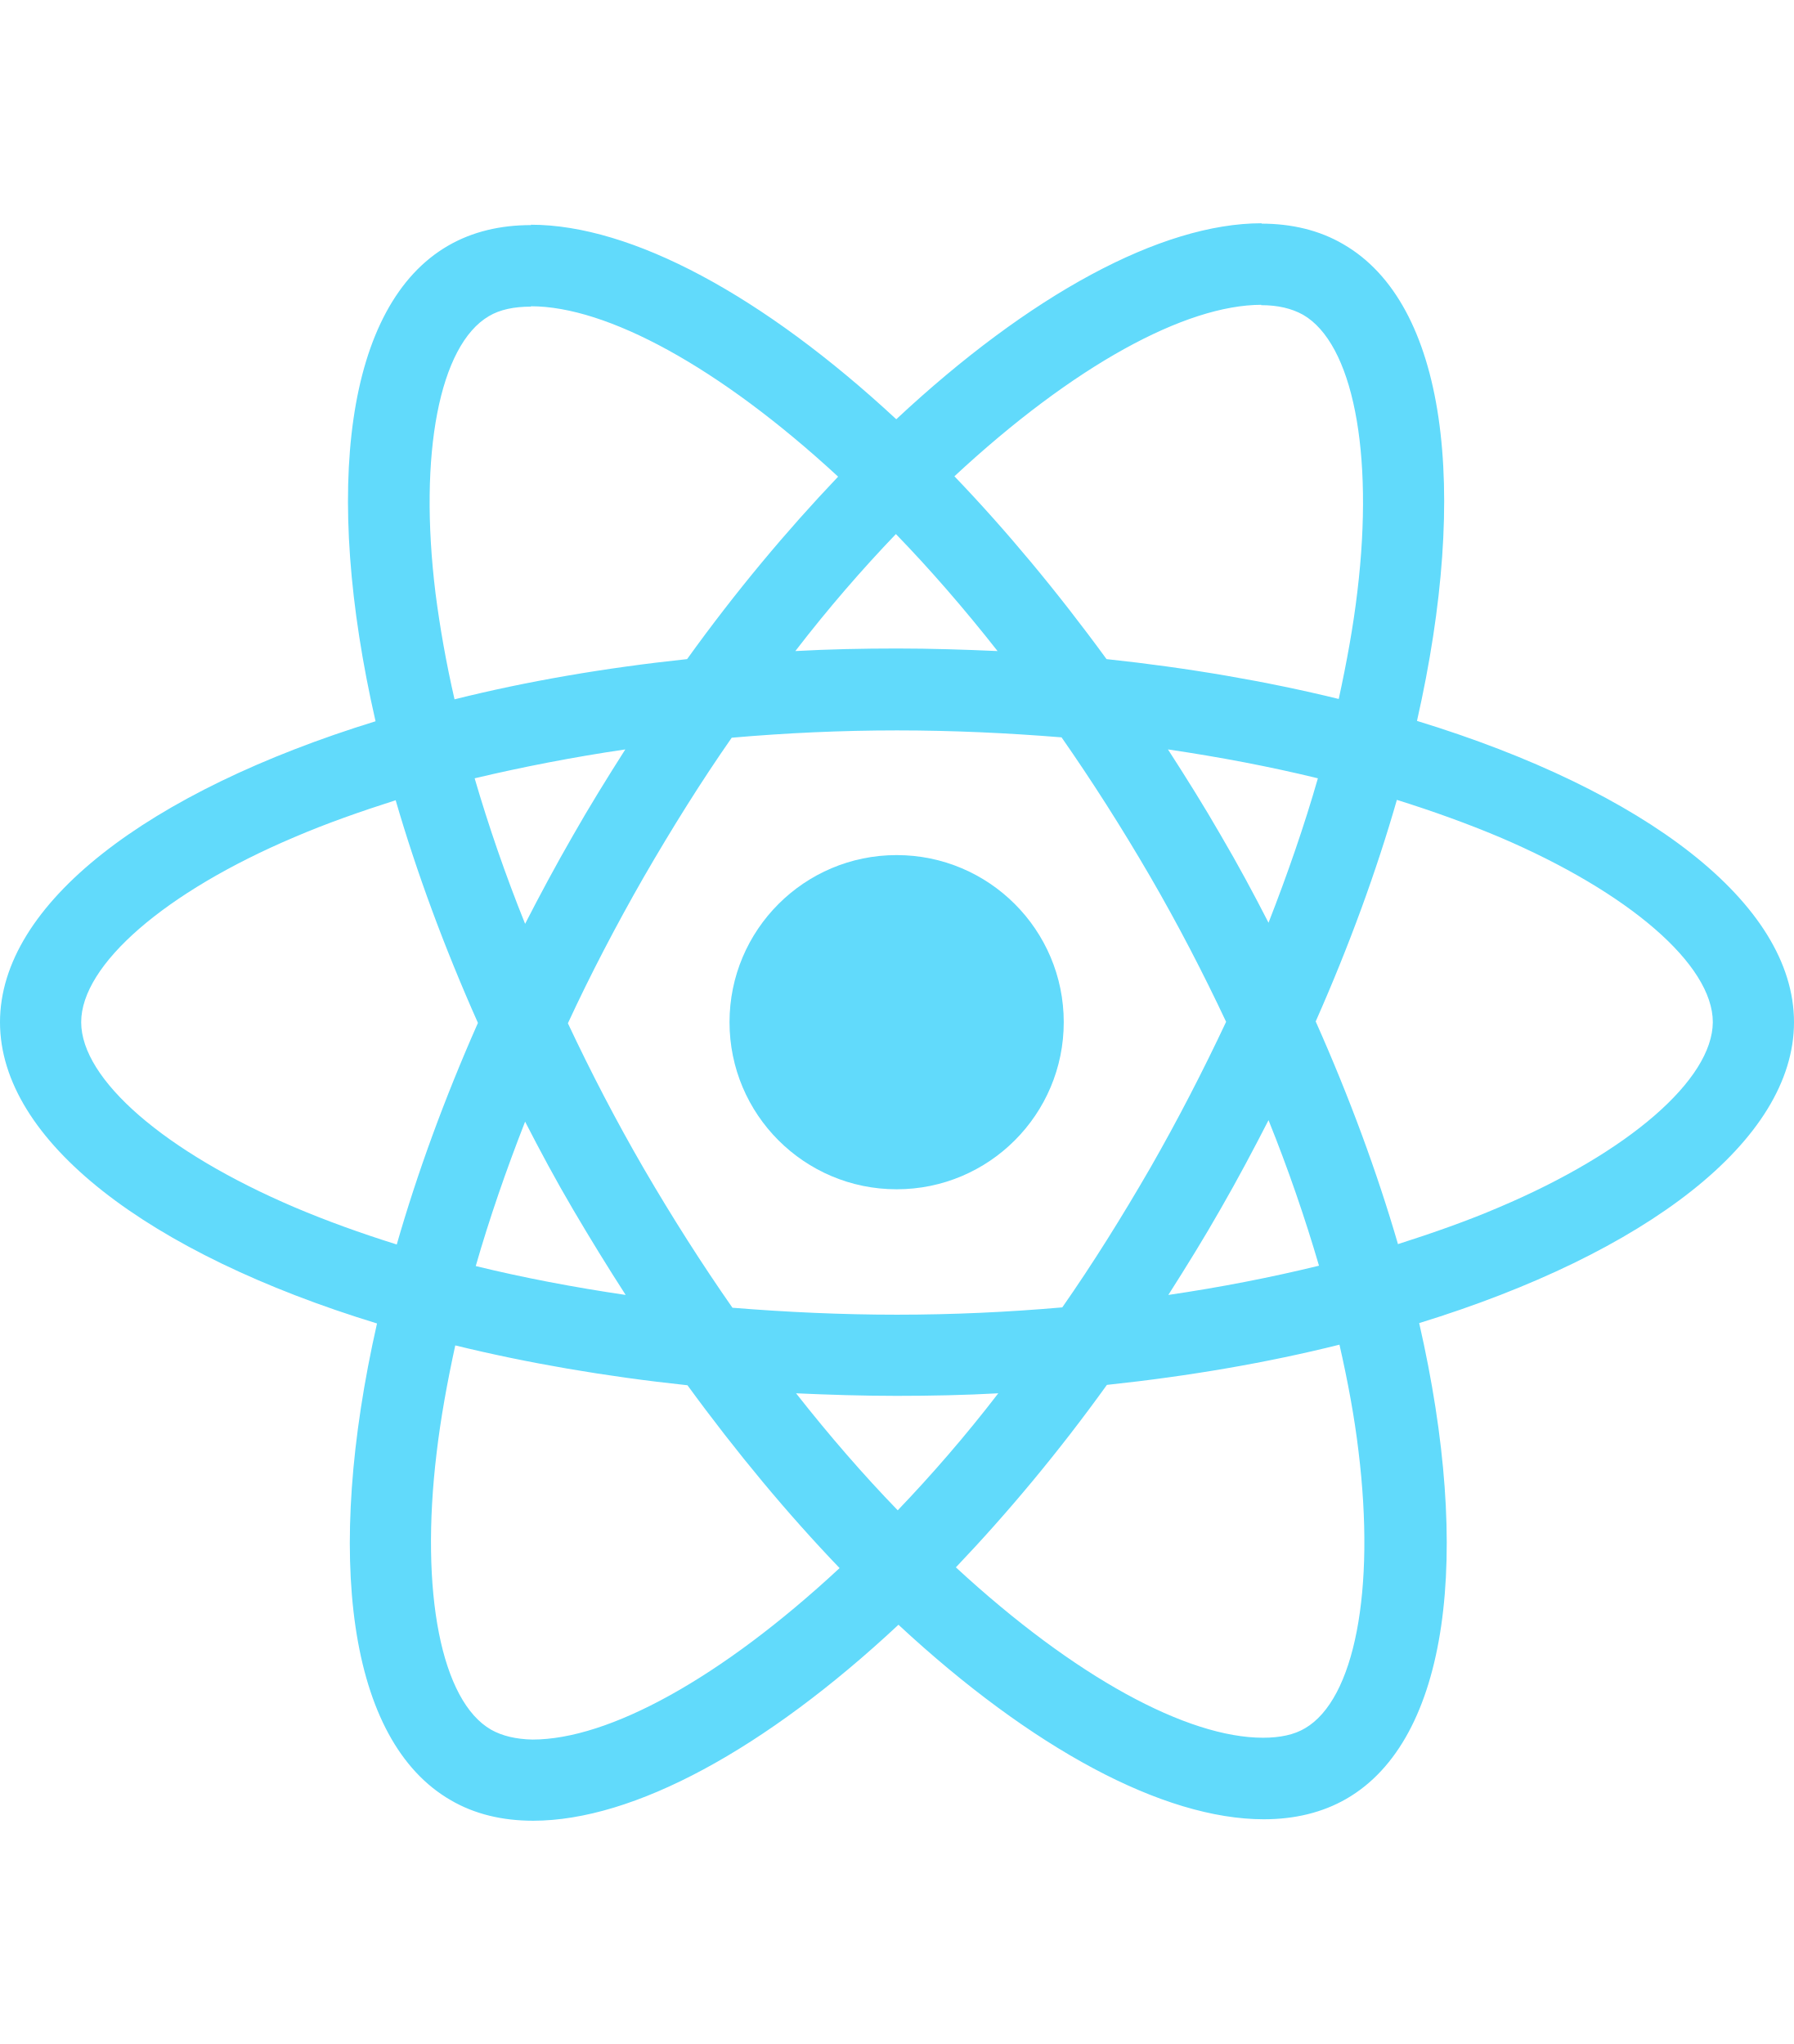
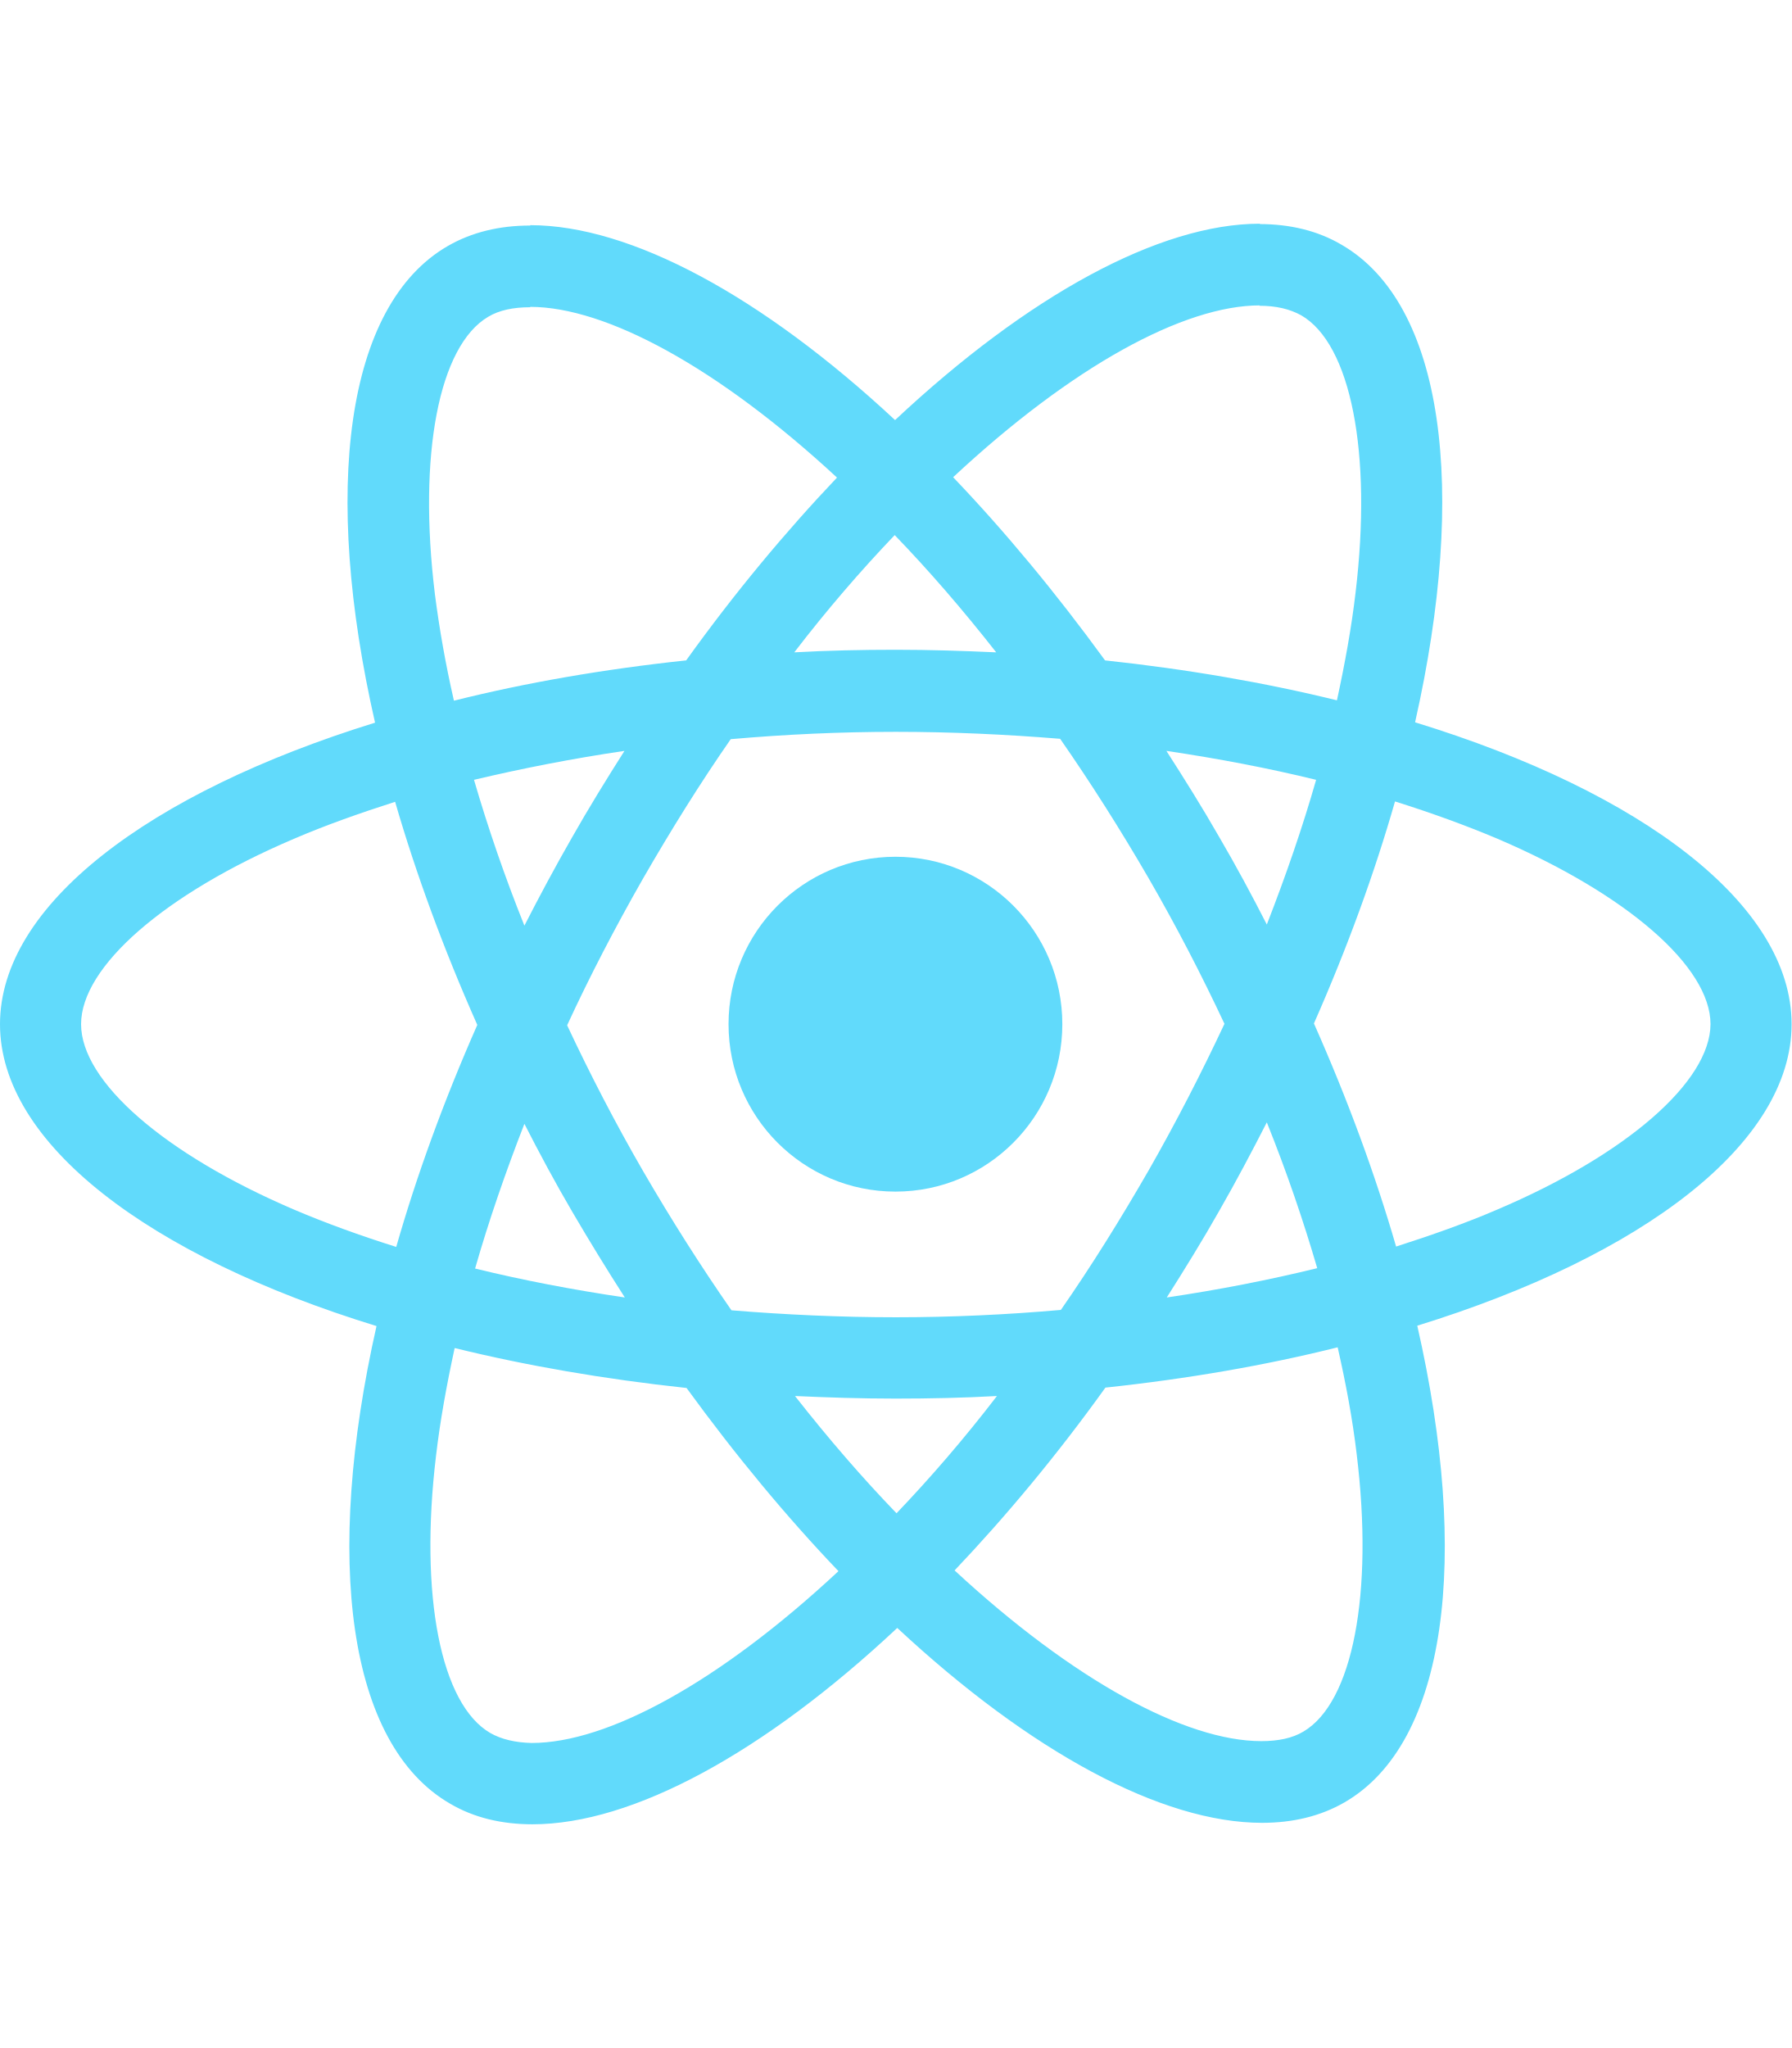
- <svg xmlns="http://www.w3.org/2000/svg" height="2500" viewBox="175.7 78 490.6 436.9" width="2194">
-   <g fill="#61dafb">
-     <path d="m666.3 296.5c0-32.5-40.7-63.3-103.1-82.4 14.4-63.6 8-114.2-20.2-130.4-6.5-3.8-14.1-5.6-22.4-5.6v22.3c4.6 0 8.3.9 11.4 2.6 13.6 7.8 19.5 37.5 14.9 75.7-1.1 9.4-2.9 19.3-5.1 29.4-19.6-4.8-41-8.5-63.5-10.9-13.5-18.5-27.5-35.3-41.6-50 32.6-30.3 63.2-46.9 84-46.9v-22.3c-27.5 0-63.5 19.6-99.9 53.6-36.4-33.8-72.4-53.2-99.9-53.2v22.3c20.7 0 51.4 16.5 84 46.6-14 14.7-28 31.4-41.3 49.9-22.6 2.4-44 6.1-63.6 11-2.3-10-4-19.7-5.2-29-4.7-38.2 1.1-67.9 14.6-75.8 3-1.8 6.9-2.6 11.5-2.6v-22.3c-8.4 0-16 1.8-22.6 5.6-28.1 16.2-34.4 66.7-19.9 130.1-62.2 19.2-102.7 49.9-102.7 82.3 0 32.5 40.7 63.3 103.1 82.4-14.4 63.6-8 114.2 20.2 130.4 6.5 3.8 14.1 5.6 22.5 5.6 27.5 0 63.5-19.6 99.9-53.6 36.4 33.8 72.4 53.2 99.9 53.2 8.4 0 16-1.8 22.6-5.6 28.1-16.2 34.4-66.7 19.9-130.1 62-19.1 102.5-49.9 102.5-82.3zm-130.2-66.7c-3.7 12.9-8.3 26.2-13.5 39.5-4.1-8-8.4-16-13.1-24-4.6-8-9.5-15.8-14.4-23.4 14.2 2.1 27.9 4.7 41 7.9zm-45.8 106.5c-7.8 13.5-15.8 26.3-24.1 38.2-14.9 1.3-30 2-45.2 2-15.1 0-30.2-.7-45-1.9-8.3-11.9-16.4-24.6-24.2-38-7.6-13.1-14.5-26.4-20.8-39.8 6.2-13.4 13.2-26.8 20.7-39.9 7.8-13.5 15.8-26.3 24.1-38.2 14.9-1.3 30-2 45.2-2 15.1 0 30.2.7 45 1.9 8.3 11.9 16.4 24.6 24.2 38 7.6 13.1 14.5 26.4 20.8 39.8-6.3 13.4-13.2 26.8-20.7 39.9zm32.3-13c5.4 13.4 10 26.8 13.8 39.8-13.1 3.2-26.9 5.9-41.2 8 4.9-7.7 9.8-15.6 14.4-23.7 4.6-8 8.9-16.1 13-24.1zm-101.4 106.7c-9.3-9.6-18.6-20.3-27.8-32 9 .4 18.2.7 27.5.7 9.4 0 18.7-.2 27.8-.7-9 11.7-18.3 22.4-27.5 32zm-74.4-58.9c-14.2-2.1-27.9-4.7-41-7.9 3.7-12.9 8.3-26.2 13.5-39.5 4.1 8 8.4 16 13.1 24s9.5 15.8 14.4 23.4zm73.9-208.1c9.3 9.6 18.6 20.3 27.8 32-9-.4-18.2-.7-27.5-.7-9.4 0-18.7.2-27.8.7 9-11.7 18.3-22.4 27.5-32zm-74 58.9c-4.9 7.7-9.8 15.6-14.4 23.7-4.6 8-8.9 16-13 24-5.4-13.4-10-26.8-13.8-39.8 13.1-3.1 26.9-5.8 41.2-7.9zm-90.5 125.2c-35.4-15.1-58.3-34.9-58.3-50.6s22.9-35.6 58.3-50.6c8.6-3.7 18-7 27.7-10.1 5.7 19.6 13.2 40 22.5 60.9-9.2 20.8-16.6 41.1-22.2 60.6-9.9-3.1-19.3-6.5-28-10.2zm53.8 142.9c-13.6-7.8-19.5-37.5-14.9-75.7 1.1-9.4 2.9-19.3 5.1-29.4 19.6 4.8 41 8.5 63.5 10.9 13.5 18.5 27.5 35.3 41.6 50-32.6 30.3-63.2 46.9-84 46.9-4.5-.1-8.3-1-11.3-2.7zm237.2-76.2c4.7 38.2-1.1 67.9-14.6 75.8-3 1.8-6.9 2.6-11.5 2.6-20.7 0-51.4-16.5-84-46.6 14-14.7 28-31.4 41.3-49.9 22.6-2.4 44-6.1 63.6-11 2.3 10.1 4.1 19.8 5.2 29.1zm38.5-66.7c-8.6 3.7-18 7-27.7 10.1-5.7-19.6-13.2-40-22.5-60.9 9.2-20.8 16.6-41.1 22.2-60.6 9.9 3.1 19.3 6.5 28.1 10.2 35.4 15.1 58.3 34.9 58.3 50.6-.1 15.7-23 35.6-58.4 50.6z" />
-     <circle cx="420.9" cy="296.5" r="45.7" />
-   </g>
+ <svg xmlns="http://www.w3.org/2000/svg" width="98" height="112" viewBox="0 0 98 112" fill="none">
+   <path d="M98 56.01C98 49.499 89.87 43.328 77.405 39.501C80.282 26.759 79.003 16.621 73.37 13.376C72.072 12.614 70.554 12.254 68.896 12.254V16.722C69.814 16.722 70.554 16.902 71.173 17.242C73.889 18.805 75.068 24.756 74.149 32.409C73.93 34.292 73.57 36.276 73.13 38.299C69.215 37.337 64.941 36.596 60.446 36.115C57.749 32.409 54.953 29.043 52.136 26.098C58.648 20.027 64.761 16.701 68.916 16.701V12.234C63.422 12.234 56.231 16.161 48.96 22.973C41.689 16.201 34.498 12.314 29.005 12.314V16.782C33.139 16.782 39.272 20.087 45.784 26.118C42.987 29.063 40.191 32.409 37.534 36.115C33.02 36.596 28.745 37.337 24.83 38.319C24.37 36.316 24.031 34.372 23.791 32.509C22.852 24.856 24.011 18.905 26.707 17.323C27.307 16.962 28.086 16.802 29.005 16.802V12.334C27.326 12.334 25.808 12.695 24.49 13.456C18.877 16.701 17.618 26.819 20.515 39.521C8.09 43.368 0 49.519 0 56.01C0 62.521 8.13 68.692 20.595 72.519C17.718 85.261 18.997 95.399 24.63 98.644C25.928 99.406 27.446 99.766 29.124 99.766C34.618 99.766 41.809 95.839 49.08 89.028C56.351 95.799 63.542 99.686 69.035 99.686C70.713 99.686 72.232 99.326 73.55 98.564C79.163 95.319 80.421 85.201 77.525 72.499C89.91 68.672 98 62.501 98 56.01ZM71.992 42.647C71.253 45.231 70.334 47.896 69.295 50.56C68.476 48.958 67.617 47.355 66.678 45.752C65.76 44.149 64.781 42.587 63.802 41.064C66.638 41.485 69.375 42.006 71.992 42.647ZM62.843 63.984C61.285 66.689 59.687 69.253 58.029 71.637C55.053 71.898 52.036 72.038 49 72.038C45.984 72.038 42.967 71.898 40.011 71.657C38.353 69.273 36.735 66.729 35.177 64.044C33.659 61.419 32.281 58.755 31.022 56.07C32.261 53.385 33.659 50.701 35.157 48.076C36.715 45.371 38.313 42.807 39.971 40.423C42.947 40.162 45.964 40.022 49 40.022C52.016 40.022 55.033 40.162 57.989 40.403C59.647 42.787 61.265 45.331 62.823 48.016C64.341 50.641 65.719 53.305 66.978 55.99C65.719 58.675 64.341 61.359 62.843 63.984ZM69.295 61.379C70.374 64.064 71.293 66.749 72.052 69.353C69.435 69.994 66.678 70.535 63.822 70.956C64.801 69.413 65.779 67.831 66.698 66.208C67.617 64.605 68.476 62.982 69.295 61.379ZM49.04 82.757C47.182 80.833 45.325 78.689 43.487 76.345C45.285 76.426 47.122 76.486 48.98 76.486C50.858 76.486 52.715 76.446 54.533 76.345C52.735 78.689 50.878 80.833 49.04 82.757ZM34.178 70.956C31.342 70.535 28.605 70.014 25.988 69.373C26.727 66.789 27.646 64.124 28.685 61.459C29.504 63.062 30.363 64.665 31.302 66.268C32.24 67.871 33.199 69.433 34.178 70.956ZM48.94 29.263C50.798 31.187 52.656 33.331 54.493 35.675C52.696 35.594 50.858 35.534 49 35.534C47.122 35.534 45.265 35.574 43.447 35.675C45.245 33.331 47.102 31.187 48.94 29.263ZM34.158 41.064C33.179 42.607 32.201 44.189 31.282 45.812C30.363 47.415 29.504 49.018 28.685 50.621C27.606 47.936 26.687 45.251 25.928 42.647C28.545 42.026 31.302 41.485 34.158 41.064ZM16.08 66.148C9.009 63.122 4.435 59.156 4.435 56.01C4.435 52.864 9.009 48.878 16.08 45.872C17.798 45.131 19.676 44.47 21.613 43.849C22.752 47.776 24.25 51.863 26.108 56.05C24.27 60.217 22.792 64.284 21.674 68.191C19.696 67.57 17.818 66.889 16.08 66.148ZM26.827 94.778C24.11 93.215 22.932 87.264 23.851 79.611C24.07 77.728 24.43 75.744 24.87 73.721C28.785 74.683 33.059 75.424 37.554 75.905C40.251 79.611 43.047 82.977 45.864 85.922C39.352 91.993 33.239 95.319 29.084 95.319C28.186 95.298 27.426 95.118 26.827 94.778ZM74.209 79.511C75.148 87.164 73.989 93.115 71.293 94.697C70.693 95.058 69.914 95.218 68.996 95.218C64.861 95.218 58.728 91.912 52.216 85.882C55.013 82.937 57.809 79.591 60.466 75.885C64.98 75.404 69.255 74.662 73.17 73.681C73.63 75.704 73.989 77.648 74.209 79.511ZM81.9 66.148C80.182 66.889 78.304 67.55 76.367 68.171C75.228 64.244 73.73 60.157 71.872 55.97C73.71 51.803 75.188 47.736 76.307 43.829C78.284 44.45 80.162 45.131 81.92 45.872C88.991 48.898 93.565 52.864 93.565 56.01C93.546 59.156 88.971 63.142 81.9 66.148Z" fill="#61DAFB" />
+   <path d="M48.98 65.166C54.022 65.166 58.109 61.067 58.109 56.01C58.109 50.953 54.022 46.854 48.98 46.854C43.938 46.854 39.851 50.953 39.851 56.01C39.851 61.067 43.938 65.166 48.98 65.166Z" fill="#61DAFB" />
</svg>
